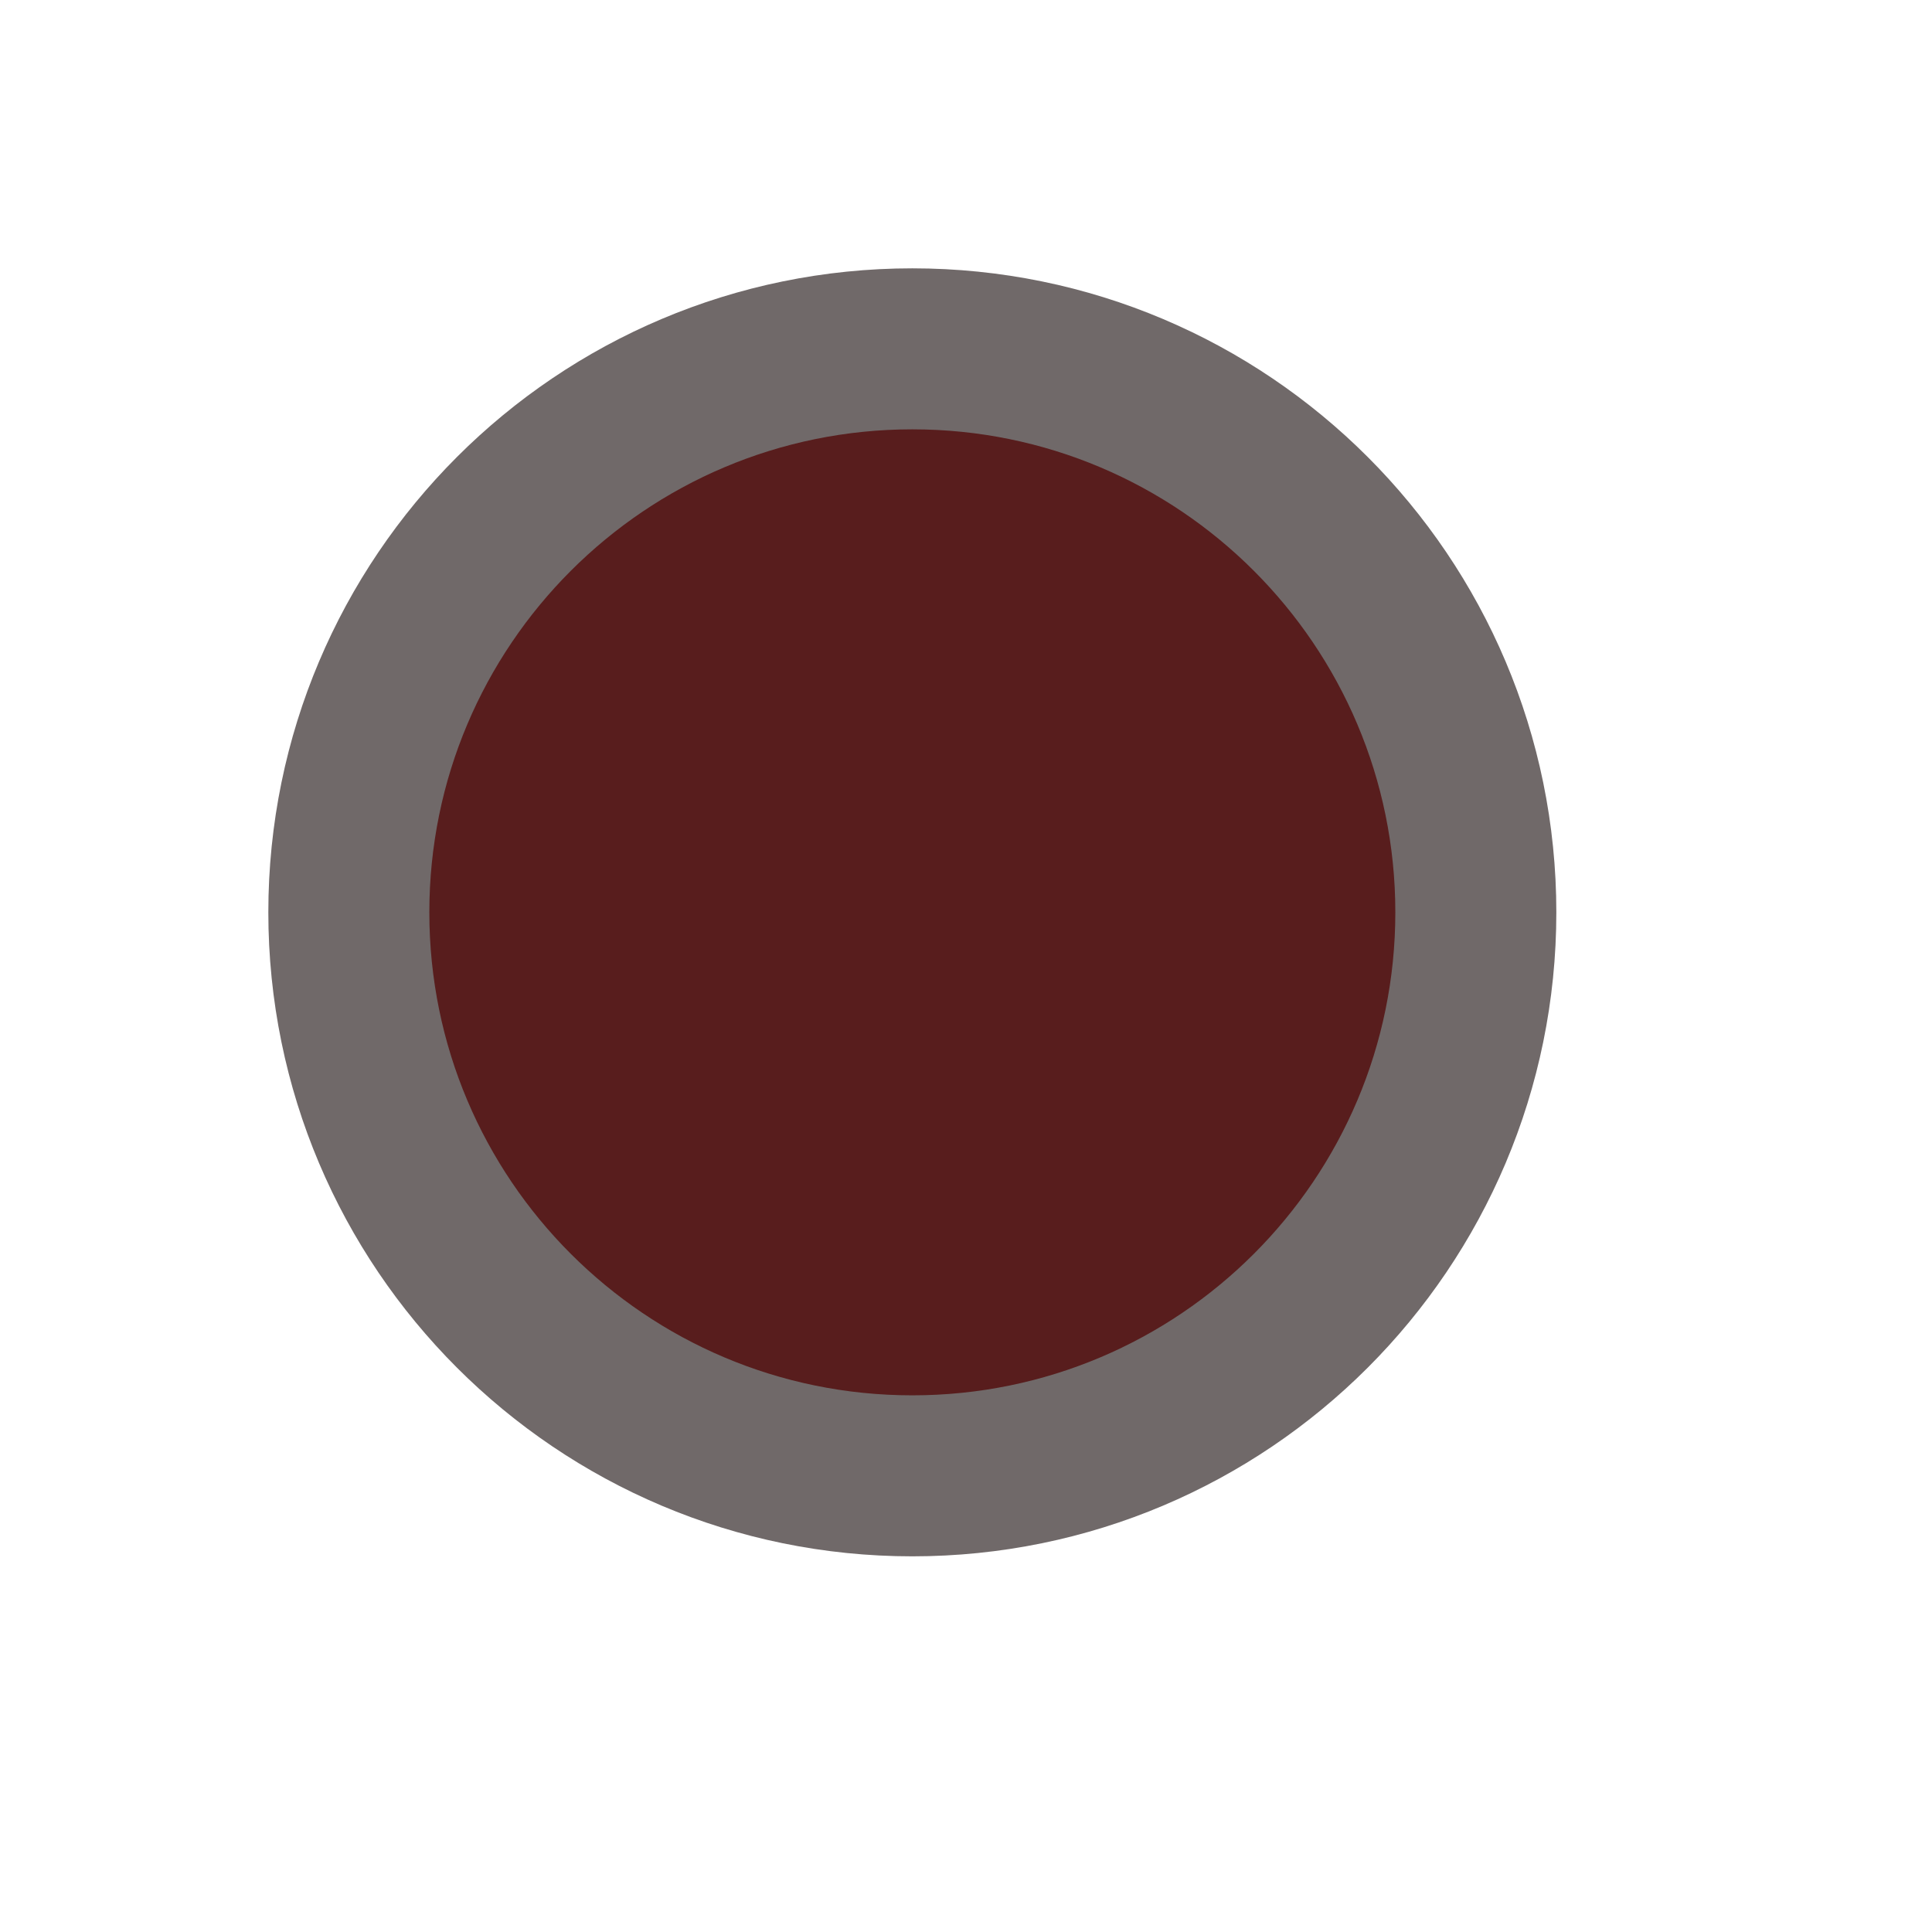
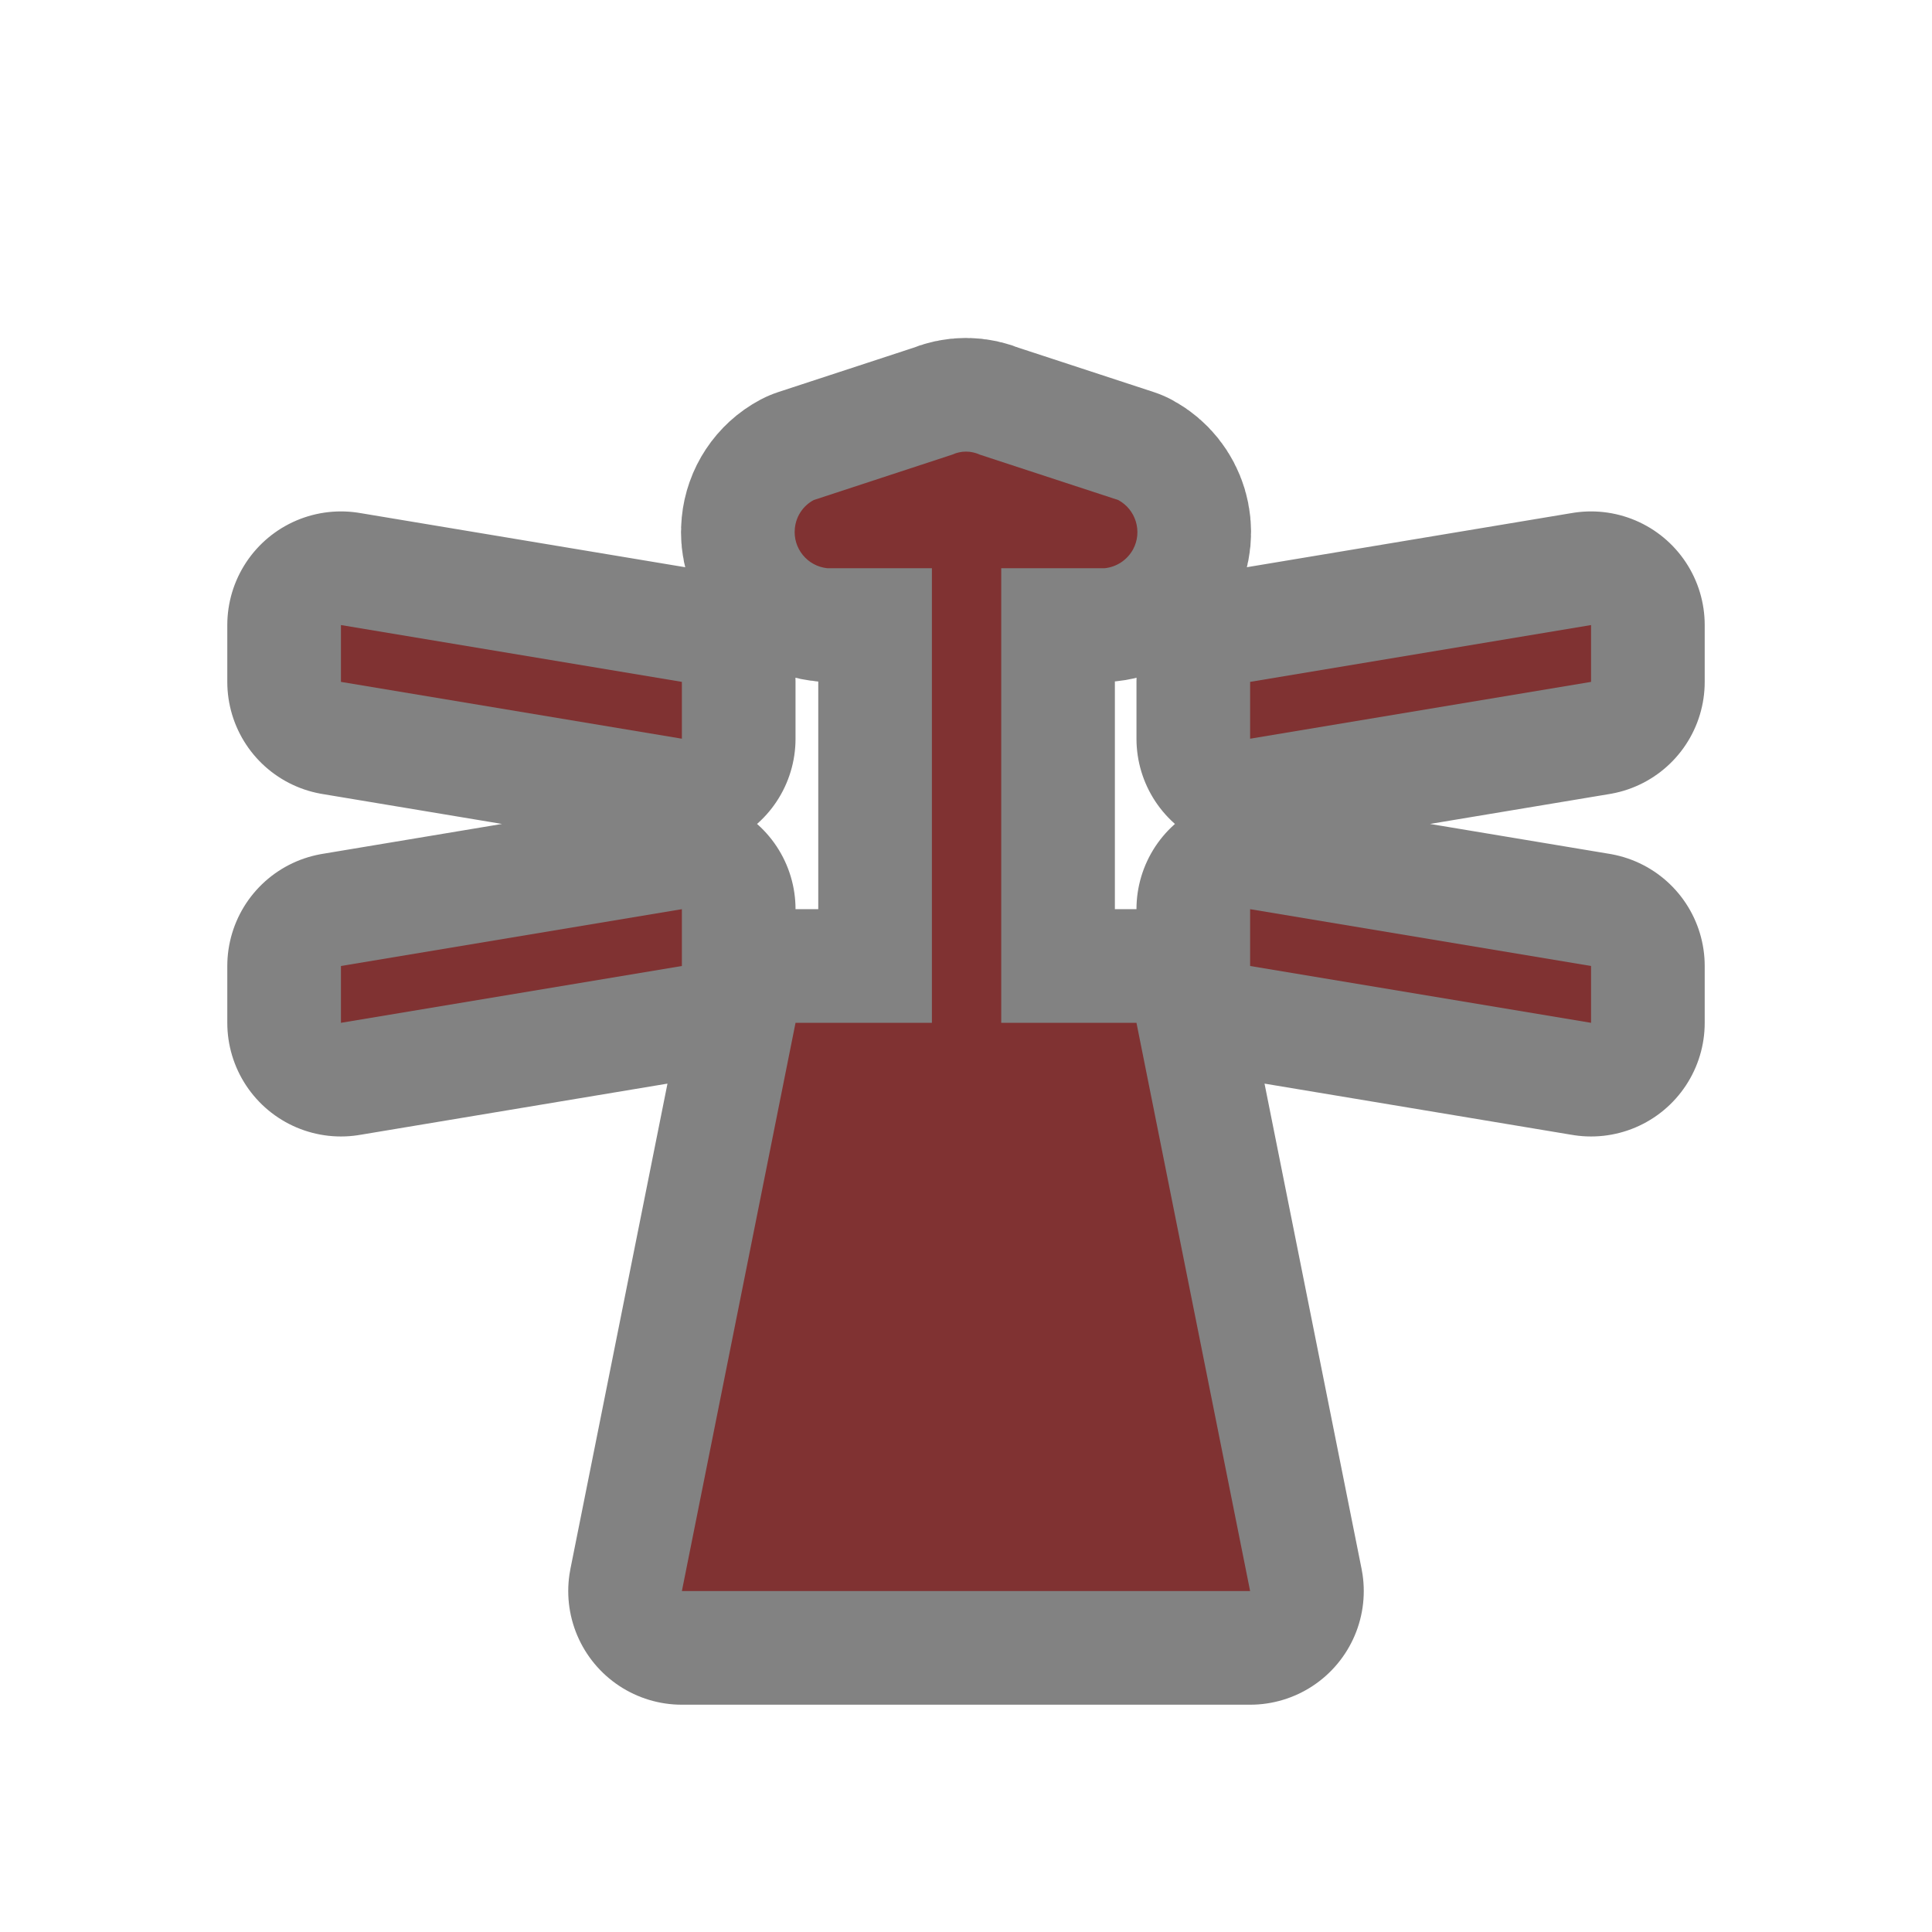
- <svg xmlns="http://www.w3.org/2000/svg" viewBox="0 0 18 18" height="18" width="18">
-   <rect fill="none" x="0" y="0" width="18" height="18" />
-   <path fill="#706969" transform="translate(3 3)" d="M10,5.5C10,7.985,7.985,10,5.5,10S1,7.985,1,5.5S3.015,1,5.5,1S10,3.015,10,5.5z" style="stroke-linejoin:round;stroke-miterlimit:4px;" stroke="#706969" stroke-width="3" />
-   <path fill="#581d1d" transform="translate(3 3)" d="M10,5.5C10,7.985,7.985,10,5.5,10S1,7.985,1,5.5S3.015,1,5.5,1S10,3.015,10,5.5z" />
+ <svg xmlns="http://www.w3.org/2000/svg" viewBox="0 0 17 17" height="17" width="17">
+   <rect fill="none" x="0" y="0" width="17" height="17" />
+   <path fill="#828282" transform="translate(3 3)" d="M7,6l1,5H3l1-5h1.2V2H4.28C4.104,1.982,3.976,1.825,3.994,1.65C4.004,1.544,4.066,1.45,4.16,1.4L5.38,1  c0.076-0.035,0.164-0.035,0.24,0l1.22,0.4c0.155,0.084,0.214,0.278,0.13,0.434C6.919,1.927,6.826,1.989,6.72,2H5.81v4  H7z M8,3v0.5L11,3V2.5L8,3z M8,5.5L11,6V5.5L8,5V5.5z M3,3L0,2.5V3l3,0.5V3z M3,5L0,5.5V6l3-0.5V5z" style="stroke-linejoin:round;stroke-miterlimit:4px;" stroke="#828282" stroke-width="2" />
+   <path fill="#803232" transform="translate(3 3)" d="M7,6l1,5H3l1-5h1.2V2H4.28C4.104,1.982,3.976,1.825,3.994,1.65C4.004,1.544,4.066,1.45,4.16,1.4L5.38,1  c0.076-0.035,0.164-0.035,0.24,0l1.22,0.4c0.155,0.084,0.214,0.278,0.13,0.434C6.919,1.927,6.826,1.989,6.72,2H5.81v4  H7z M8,3v0.5L11,3V2.5L8,3z M8,5.5L11,6V5.5L8,5V5.5z M3,3L0,2.5V3l3,0.5V3z M3,5L0,5.5V6l3-0.5V5z" />
</svg>
